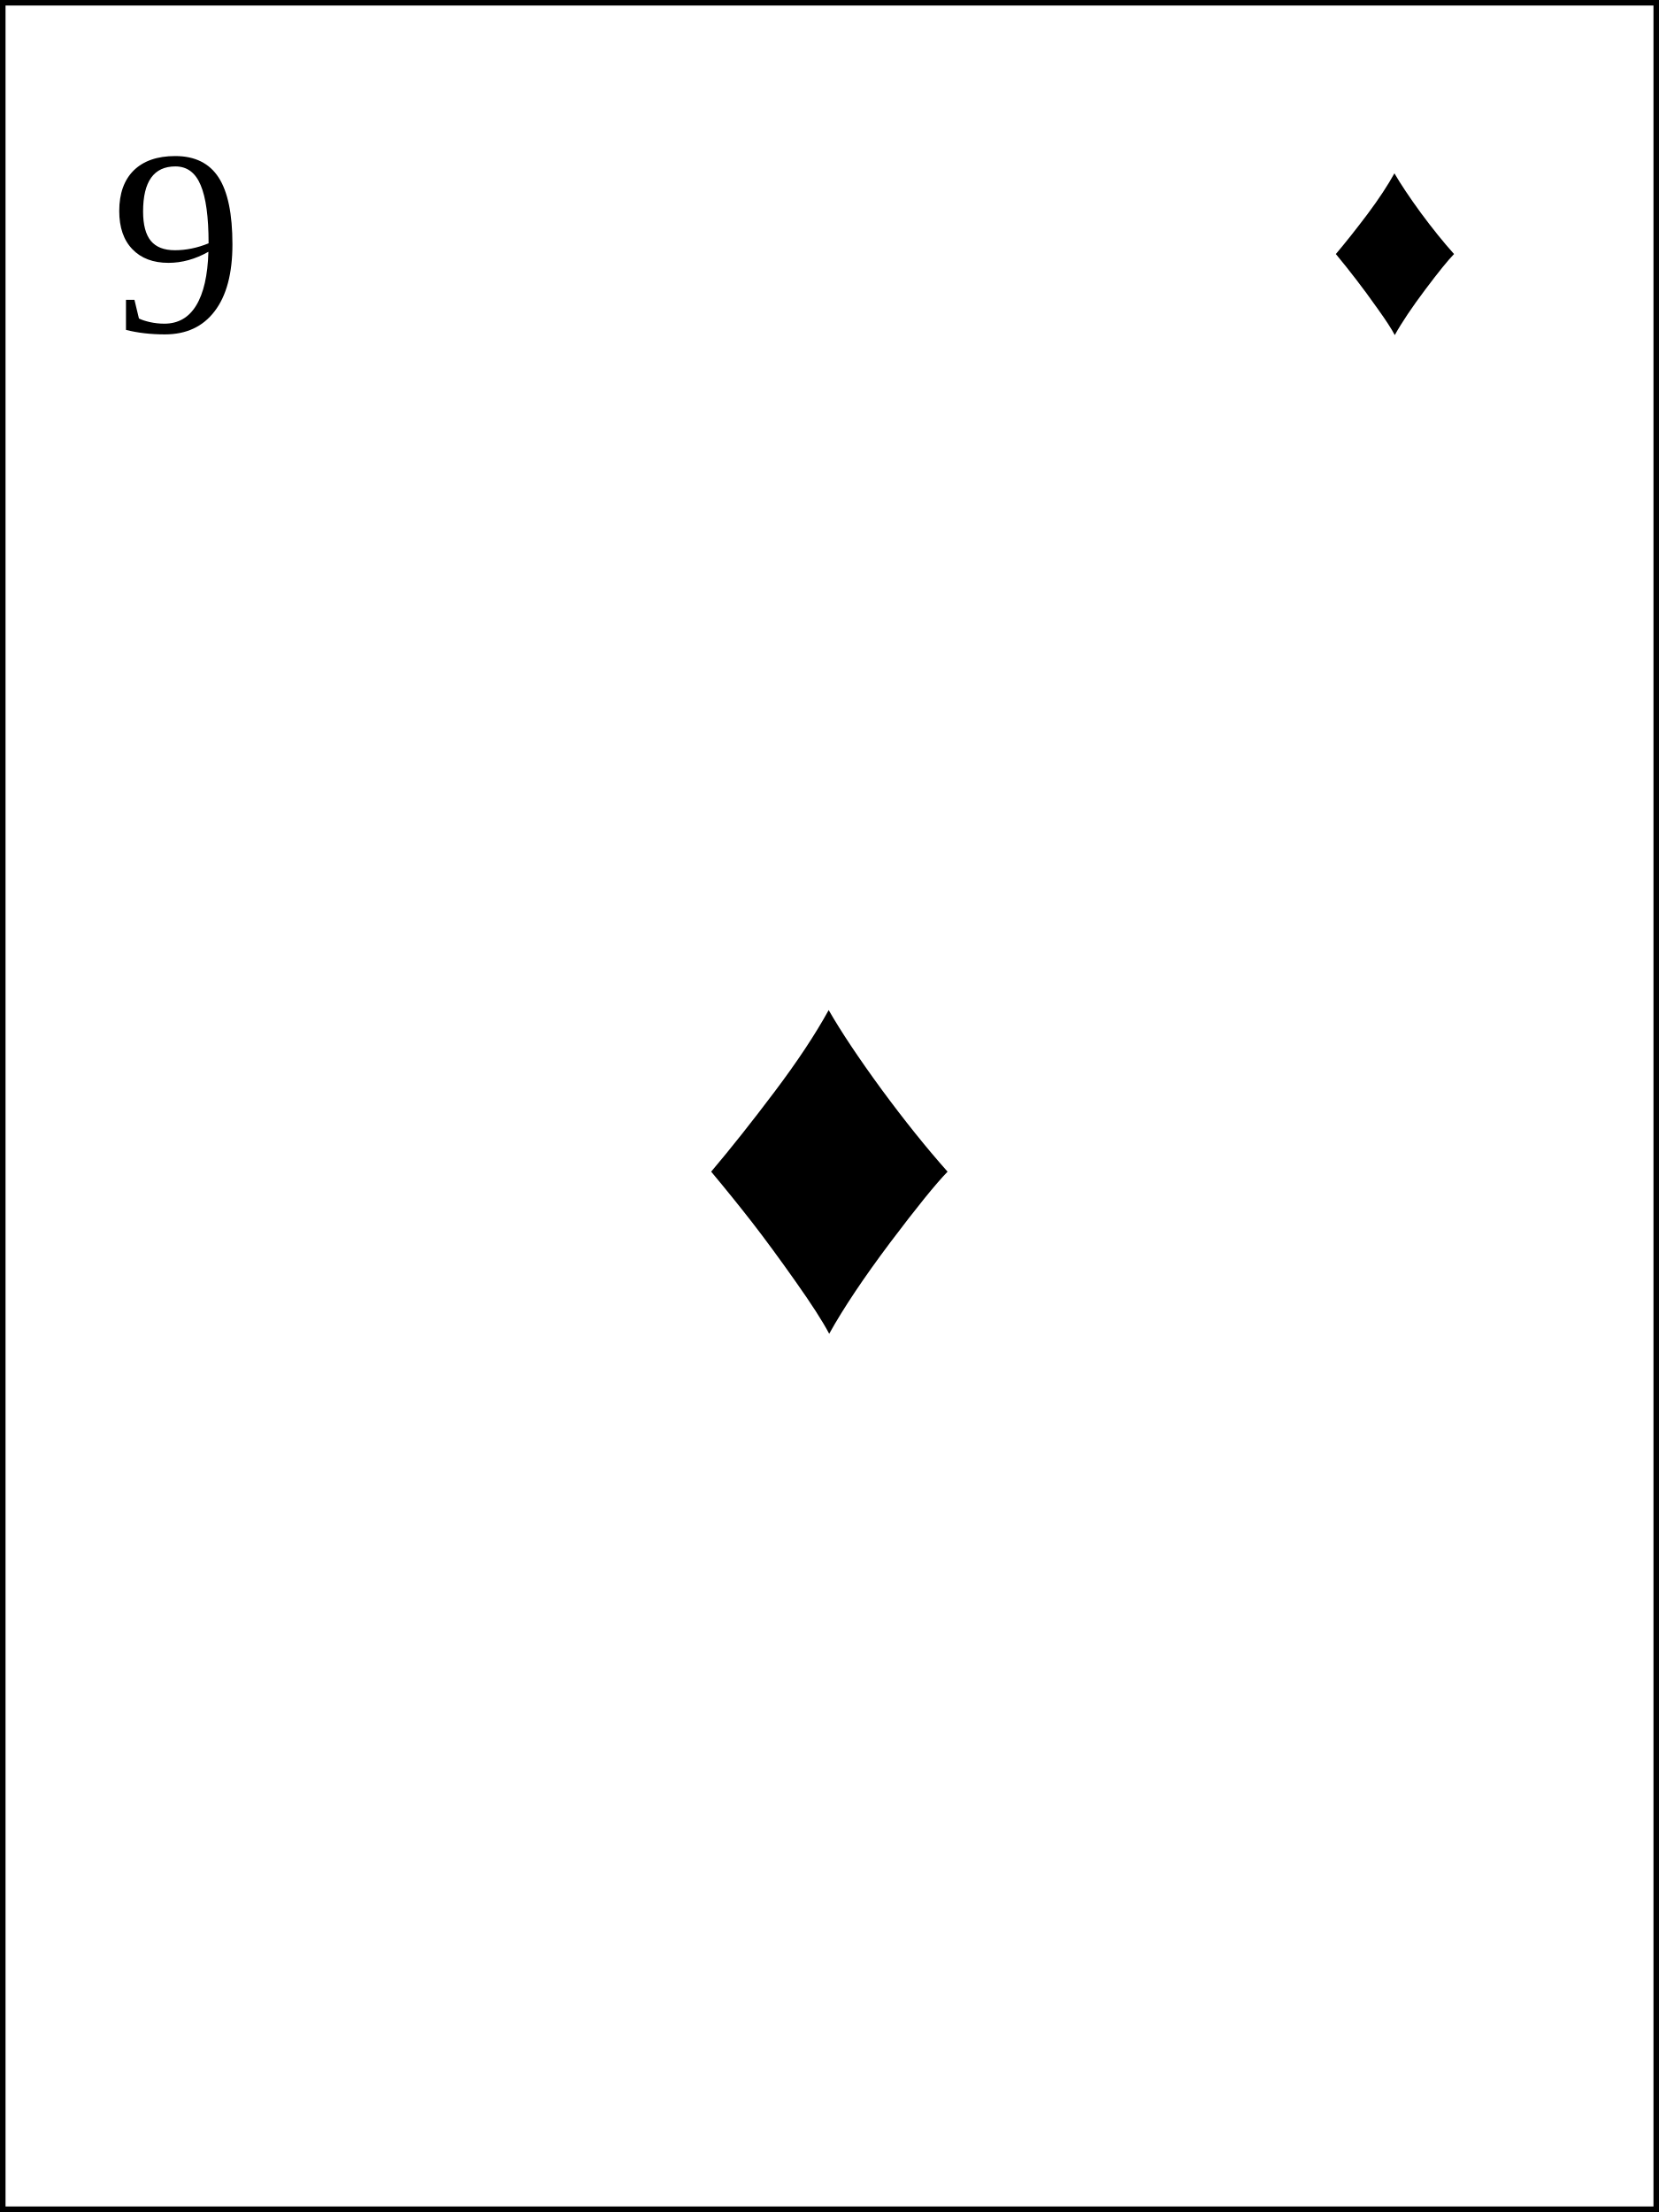
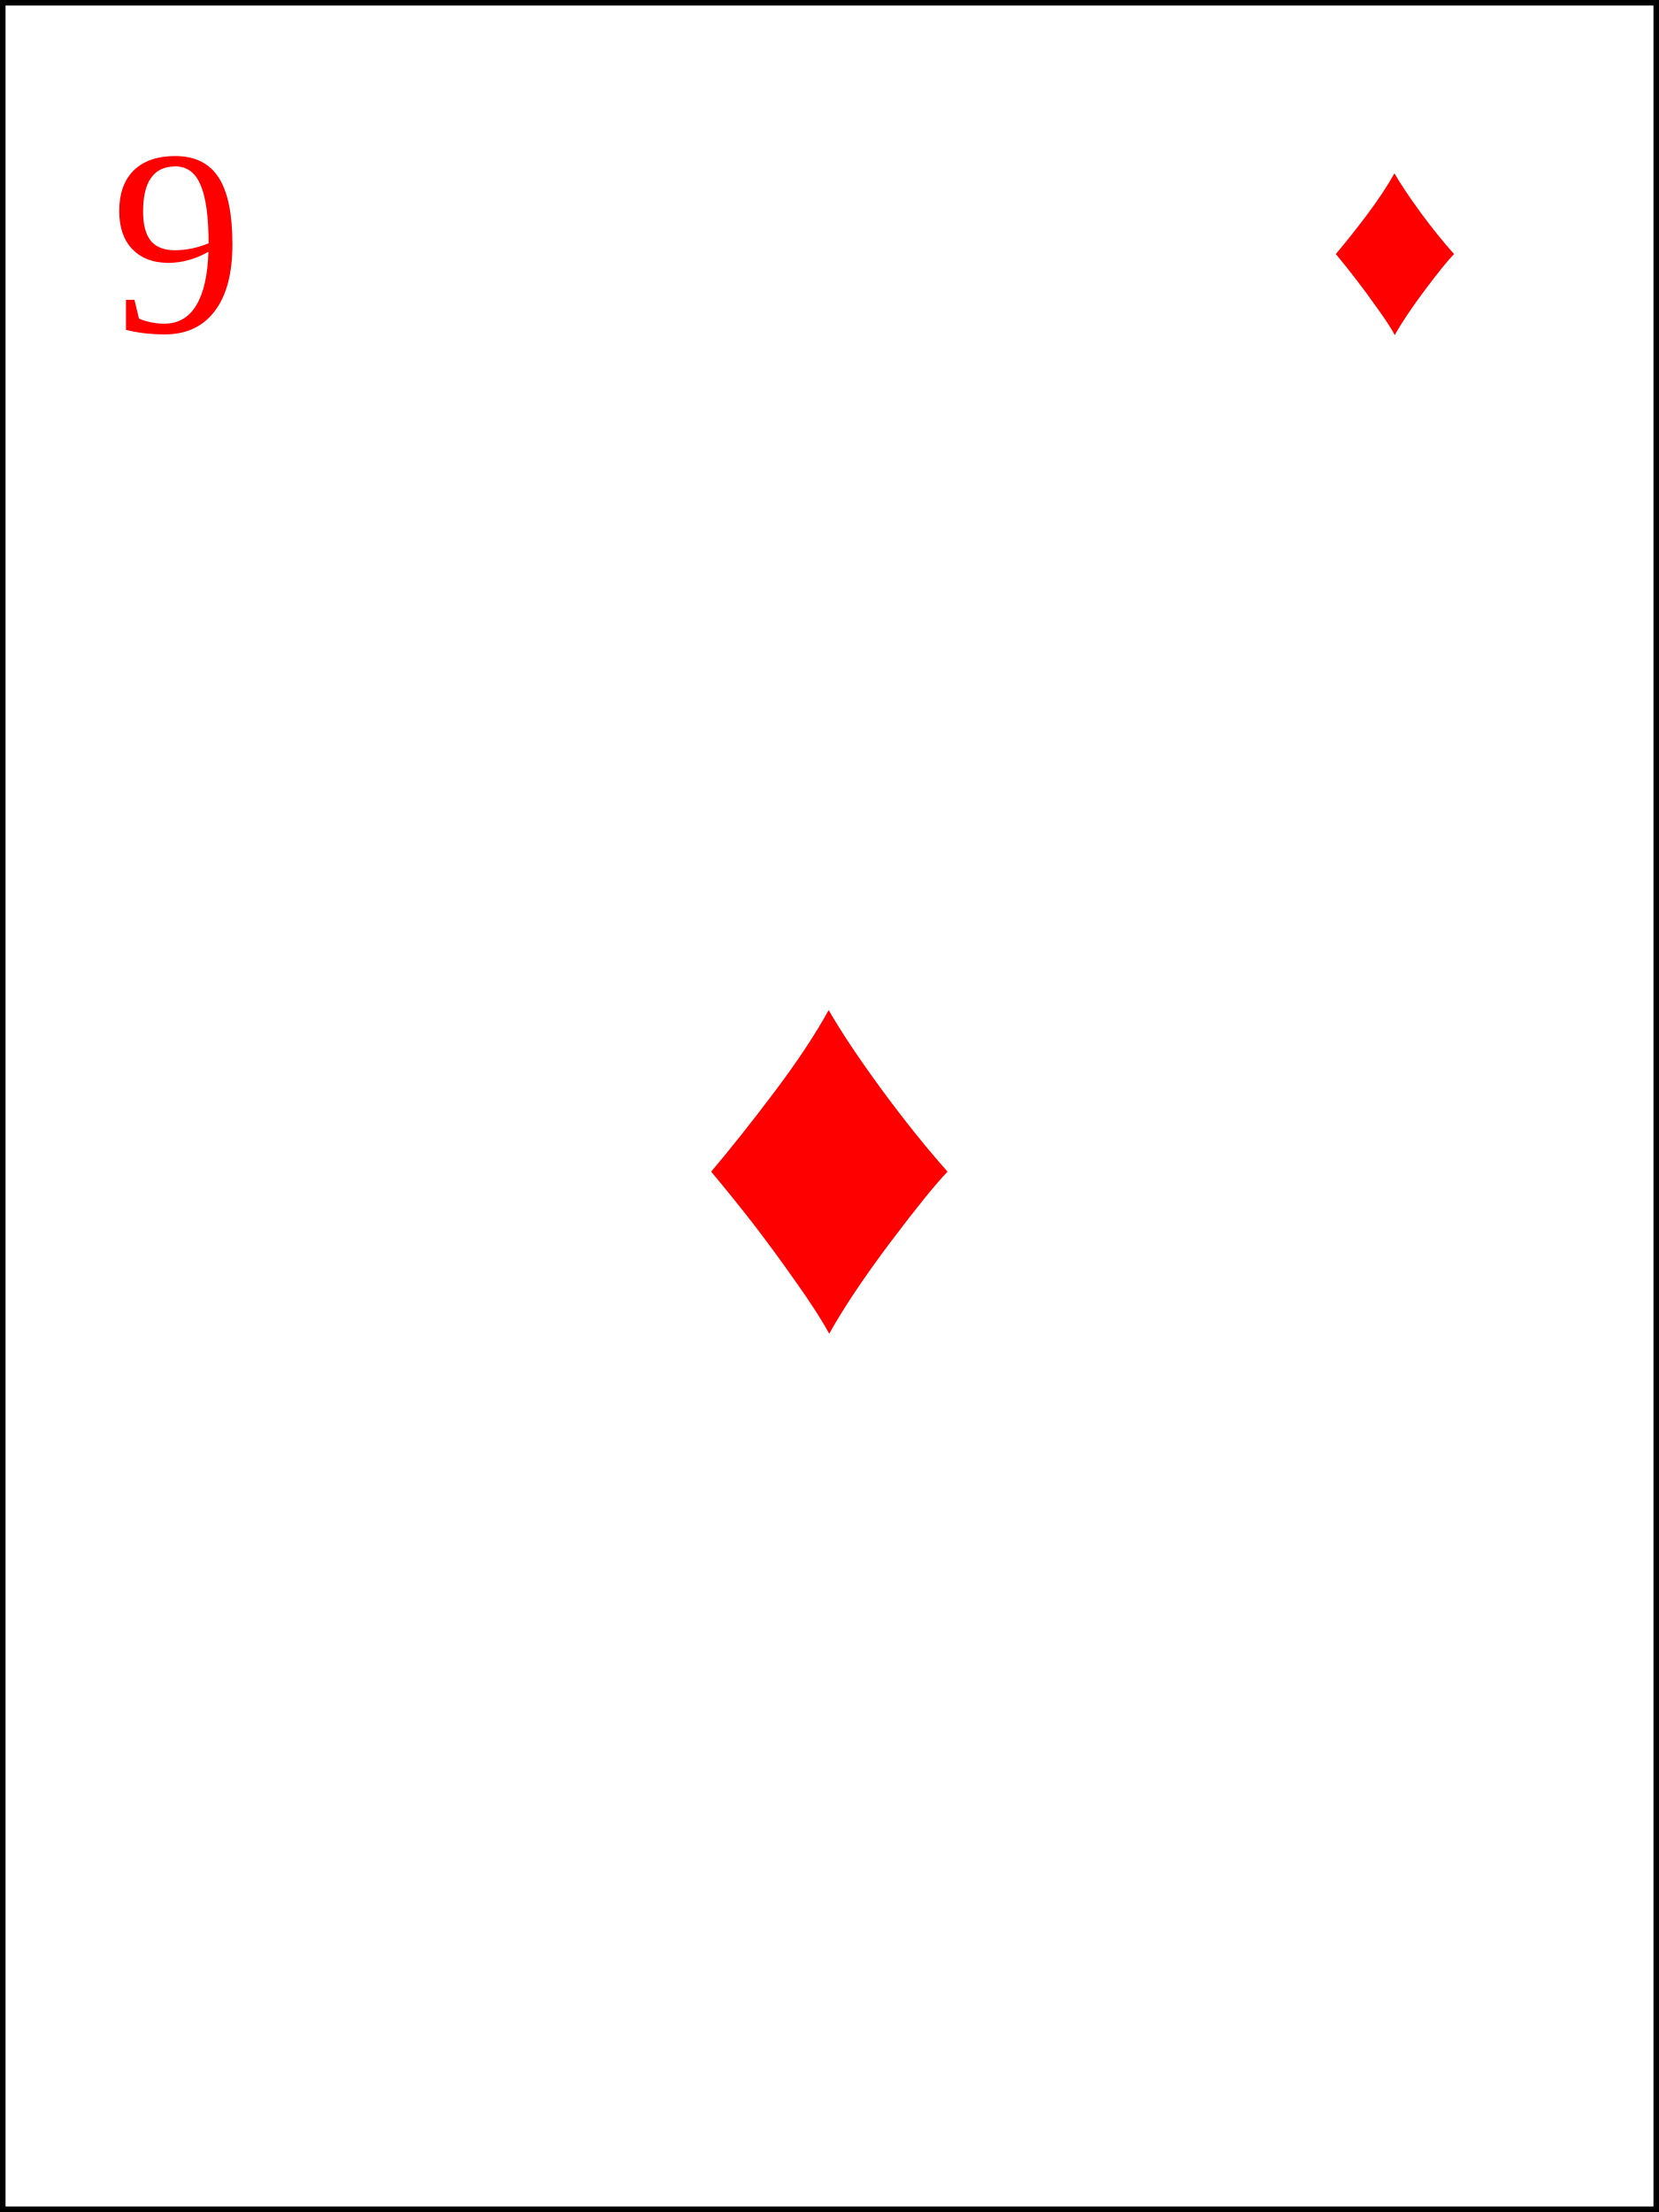
<svg xmlns="http://www.w3.org/2000/svg" width="150" height="200">
  <rect width="100%" height="100%" fill="white" stroke="black" />
-   <text x="10" y="30" font-size="24">9</text>
-   <text x="120" y="30" font-size="24">♦</text>
-   <text x="75" y="120" font-size="48" text-anchor="middle">♦</text>
+   <text x="10" y="30" font-size="24" fill="red">9</text>
+   <text x="120" y="30" font-size="24" fill="red">♦</text>
+   <text x="75" y="120" font-size="48" text-anchor="middle" fill="red">♦</text>
</svg>
